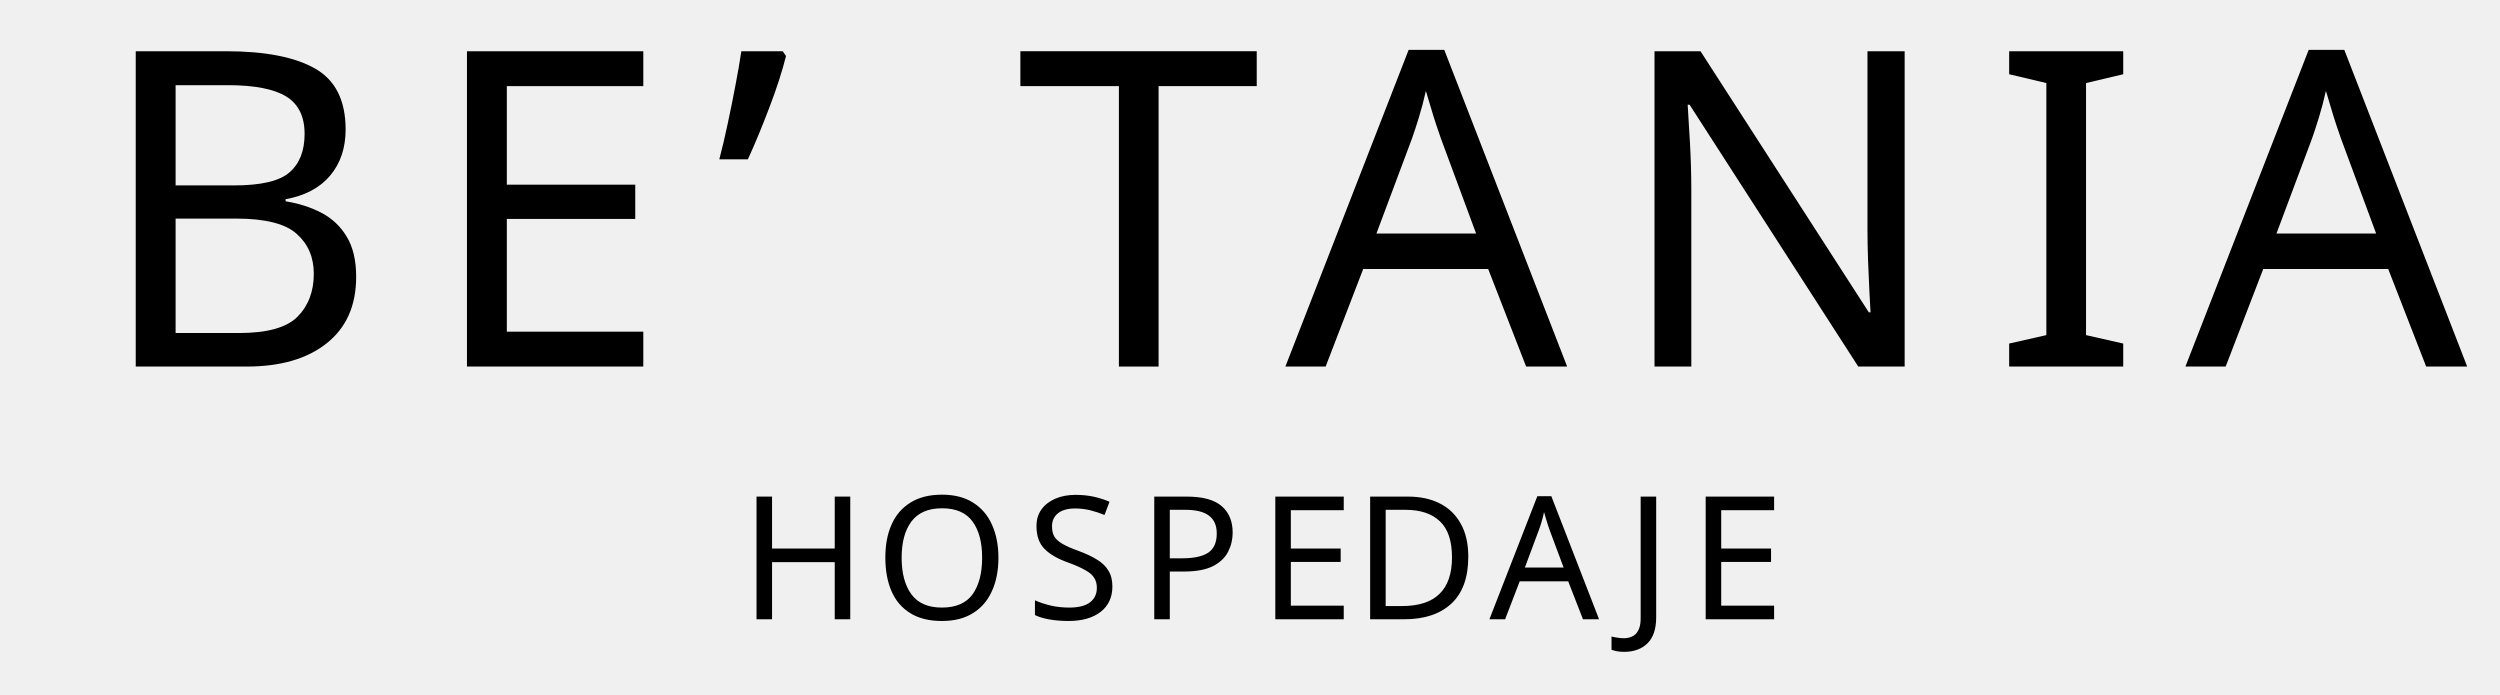
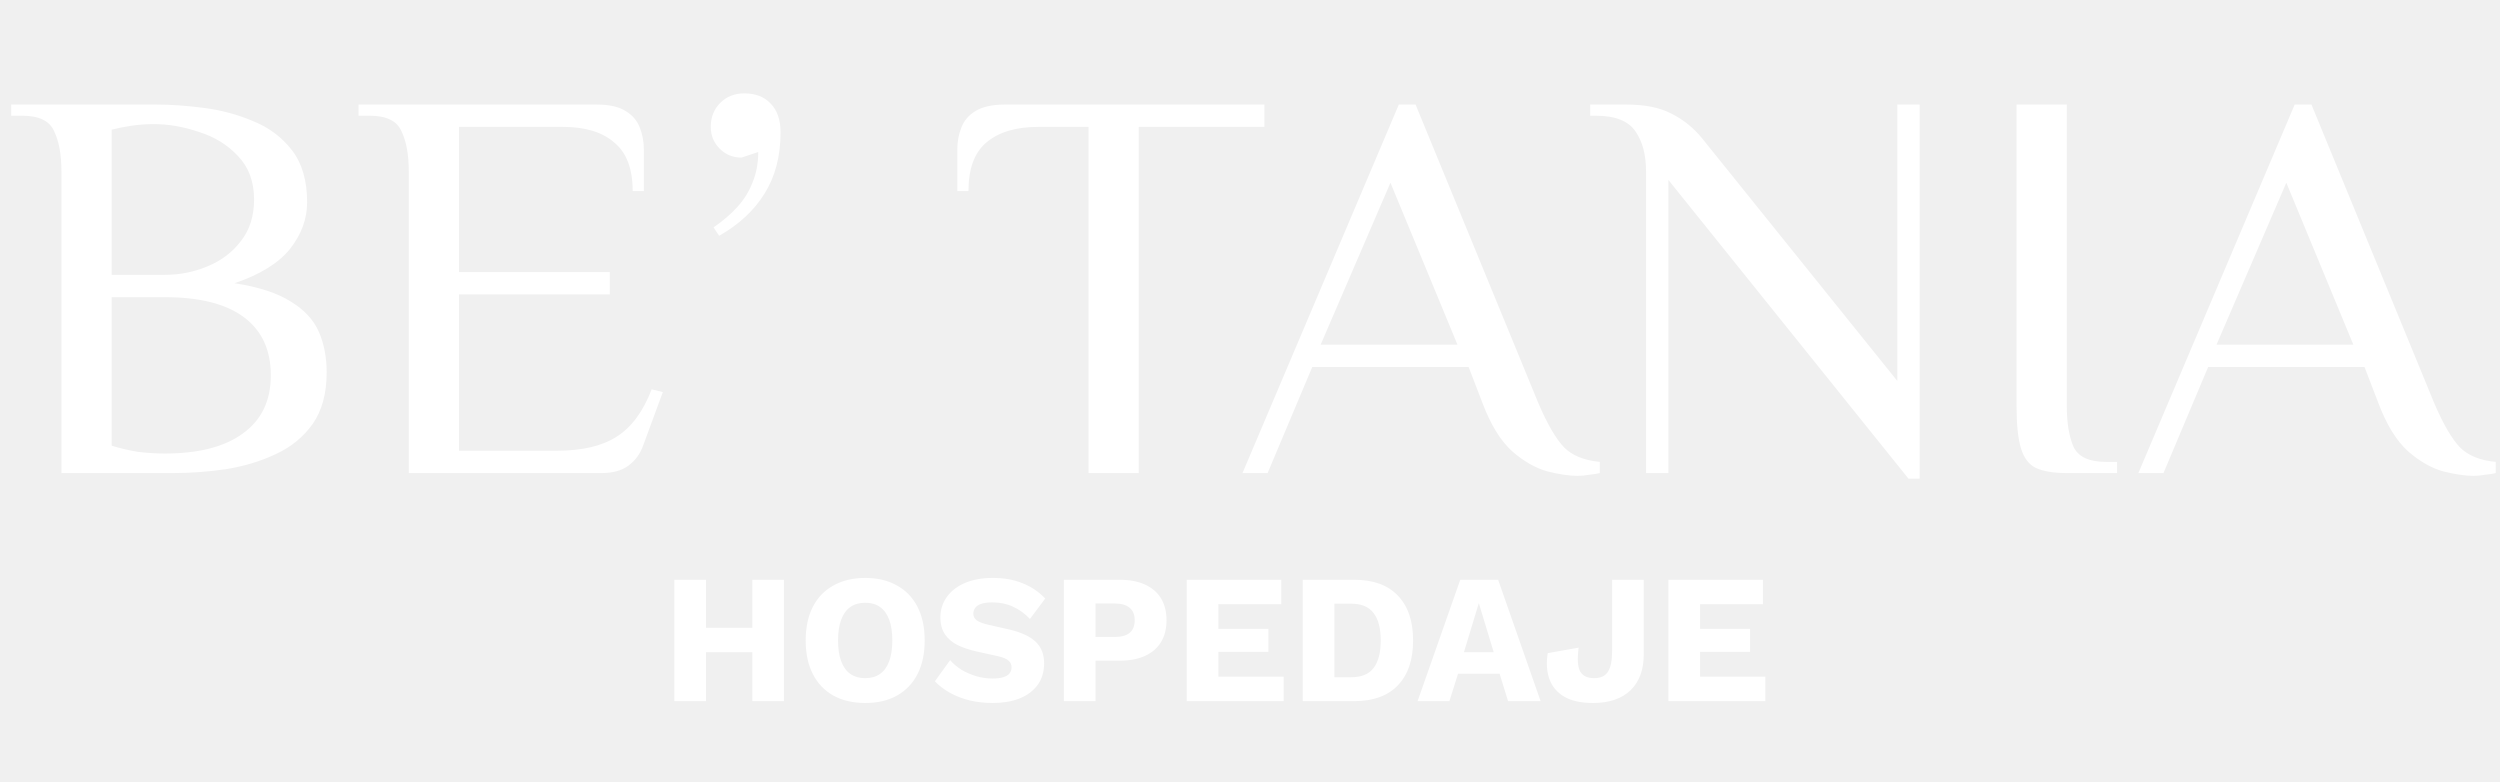
- <svg xmlns="http://www.w3.org/2000/svg" id="Capa_2" data-name="Capa 2" viewBox="0 0 203.79 56.59">
-   <defs>
-     <style>
-       .cls-1 {
-         font-size: 14px;
-       }
- 
-       .cls-1, .cls-2 {
-         font-family: ElMessiri-Regular, 'El Messiri';
-         font-variation-settings: 'wght' 400;
-       }
- 
-       .cls-3 {
-         letter-spacing: .1em;
-       }
- 
-       .cls-4 {
-         letter-spacing: .1em;
-       }
- 
-       .cls-5 {
-         letter-spacing: .03em;
-       }
- 
-       .cls-6 {
-         letter-spacing: .08em;
-       }
- 
-       .cls-7 {
-         letter-spacing: .09em;
-       }
- 
-       .cls-2 {
-         font-size: 36px;
-       }
-     </style>
-   </defs>
-   <g id="Capa_1-2" data-name="Capa 1">
-     <text class="cls-2" transform="translate(7.58 29.88)">
-       <tspan class="cls-3" x="0" y="0">BE’ </tspan>
-       <tspan class="cls-5" x="75.24" y="0">T</tspan>
-       <tspan class="cls-3" x="97.2" y="0">ANIA</tspan>
-     </text>
-     <text class="cls-1" transform="translate(60.31 50.48)">
-       <tspan class="cls-7" x="0" y="0">H</tspan>
-       <tspan class="cls-4" x="11" y="0">OSPE</tspan>
-       <tspan class="cls-6" x="50.02" y="0">D</tspan>
-       <tspan class="cls-4" x="61.1" y="0">AJE</tspan>
-     </text>
-   </g>
+ <svg xmlns="http://www.w3.org/2000/svg" width="435" height="136" viewBox="0 0 435 136" fill="none">
+   <path d="M10.691 82.314V29.851C10.691 26.936 10.27 24.604 9.428 22.856C8.651 21.042 6.805 20.135 3.891 20.135H1.948V18.192H27.207C29.733 18.192 32.486 18.387 35.465 18.775C38.51 19.164 41.392 19.941 44.112 21.107C46.833 22.208 49.067 23.892 50.816 26.159C52.565 28.426 53.439 31.438 53.439 35.194C53.439 38.109 52.435 40.829 50.427 43.355C48.419 45.816 45.213 47.792 40.809 49.281C45.019 49.929 48.29 50.998 50.621 52.487C52.953 53.912 54.572 55.661 55.479 57.734C56.386 59.806 56.839 62.17 56.839 64.826C56.839 68.453 56.03 71.432 54.41 73.764C52.791 76.031 50.654 77.78 47.998 79.01C45.408 80.241 42.525 81.115 39.352 81.633C36.243 82.087 33.166 82.314 30.122 82.314H10.691ZM28.665 78.913C34.559 78.913 39.093 77.747 42.266 75.416C45.505 73.084 47.124 69.716 47.124 65.312C47.124 60.907 45.569 57.539 42.461 55.208C39.352 52.876 34.753 51.71 28.665 51.71H19.435V77.553C20.925 78.007 22.447 78.363 24.001 78.622C25.621 78.816 27.175 78.913 28.665 78.913ZM19.435 47.824H28.665C31.256 47.824 33.717 47.338 36.048 46.367C38.445 45.395 40.388 43.938 41.878 41.995C43.432 40.052 44.209 37.623 44.209 34.708C44.209 31.599 43.27 29.073 41.392 27.13C39.578 25.187 37.312 23.795 34.591 22.953C31.936 22.046 29.312 21.593 26.722 21.593C25.491 21.593 24.196 21.69 22.836 21.884C21.54 22.078 20.407 22.305 19.435 22.564V47.824ZM71.128 82.314V29.851C71.128 26.936 70.707 24.604 69.865 22.856C69.088 21.042 67.242 20.135 64.327 20.135H62.384V18.192H103.771C106.038 18.192 107.755 18.581 108.92 19.358C110.086 20.07 110.896 21.042 111.349 22.273C111.803 23.439 112.029 24.669 112.029 25.965V33.251H110.086C110.086 29.365 109.018 26.547 106.88 24.799C104.808 22.985 101.828 22.078 97.942 22.078H79.871V47.338H106.103V51.224H79.871V78.427H96.873C101.278 78.427 104.743 77.618 107.269 75.999C109.86 74.379 111.9 71.627 113.39 67.741L115.333 68.226L111.932 77.456C111.414 78.946 110.54 80.144 109.309 81.051C108.143 81.893 106.589 82.314 104.646 82.314H71.128ZM125.13 41.023L124.158 39.566C125.842 38.4 127.235 37.202 128.336 35.971C129.502 34.676 130.376 33.251 130.959 31.697C131.607 30.142 131.931 28.393 131.931 26.45L129.016 27.422C127.526 27.422 126.263 26.904 125.227 25.867C124.191 24.831 123.673 23.568 123.673 22.078C123.673 20.394 124.223 19.002 125.324 17.901C126.425 16.8 127.818 16.249 129.502 16.249C131.445 16.249 132.967 16.832 134.068 17.998C135.234 19.164 135.817 20.848 135.817 23.05C135.817 27.195 134.878 30.757 132.999 33.737C131.186 36.651 128.563 39.08 125.13 41.023ZM189.401 82.314V22.078H180.657C176.771 22.078 173.759 22.985 171.622 24.799C169.549 26.547 168.513 29.365 168.513 33.251H166.57V25.965C166.57 24.669 166.796 23.439 167.25 22.273C167.703 21.042 168.513 20.07 169.679 19.358C170.909 18.581 172.626 18.192 174.828 18.192H220.004V22.078H198.145V82.314H189.401ZM274.485 82.799C273.06 82.799 271.311 82.54 269.238 82.022C267.166 81.439 265.125 80.273 263.118 78.525C261.11 76.711 259.393 73.926 257.968 70.169L255.54 63.854H228.337L220.564 82.314H216.192L243.395 18.192H246.31L267.684 70.169C269.238 73.796 270.728 76.355 272.153 77.844C273.578 79.269 275.65 80.112 278.371 80.371V82.314C277.853 82.443 277.237 82.54 276.525 82.605C275.877 82.735 275.197 82.799 274.485 82.799ZM229.794 59.968H253.597L241.938 31.794L229.794 59.968ZM332.074 83.285L290.298 31.308V82.314H286.412V29.851C286.412 26.936 285.796 24.604 284.566 22.856C283.335 21.042 281.036 20.135 277.668 20.135H276.696V18.192H283.011C286.185 18.192 288.776 18.71 290.784 19.747C292.856 20.783 294.637 22.208 296.127 24.021L330.131 66.283V18.192H334.017V83.285H332.074ZM359.624 82.314C357.357 82.314 355.576 82.022 354.28 81.439C353.05 80.856 352.175 79.723 351.657 78.039C351.139 76.355 350.88 73.894 350.88 70.655V18.192H359.624V70.655C359.624 73.57 360.012 75.934 360.79 77.747C361.632 79.496 363.51 80.371 366.424 80.371H368.368V82.314H359.624ZM430.367 82.799C428.942 82.799 427.193 82.54 425.12 82.022C423.048 81.439 421.008 80.273 419 78.525C416.992 76.711 415.275 73.926 413.851 70.169L411.422 63.854H384.219L376.446 82.314H372.075L399.278 18.192H402.192L423.566 70.169C425.12 73.796 426.61 76.355 428.035 77.844C429.46 79.269 431.533 80.112 434.253 80.371V82.314C433.735 82.443 433.119 82.54 432.407 82.605C431.759 82.735 431.079 82.799 430.367 82.799ZM385.676 59.968H409.479L397.82 31.794L385.676 59.968Z" fill="white" />
+   <path d="M136.408 100.88V122H130.904V100.88H136.408ZM122.84 100.88V122H117.336V100.88H122.84ZM133.848 109.232V113.488H120.024V109.232H133.848ZM150.558 100.56C152.691 100.56 154.526 100.997 156.062 101.872C157.619 102.725 158.814 103.963 159.646 105.584C160.478 107.205 160.894 109.157 160.894 111.44C160.894 113.723 160.478 115.675 159.646 117.296C158.814 118.917 157.619 120.165 156.062 121.04C154.526 121.893 152.691 122.32 150.558 122.32C148.425 122.32 146.579 121.893 145.022 121.04C143.465 120.165 142.27 118.917 141.438 117.296C140.606 115.675 140.19 113.723 140.19 111.44C140.19 109.157 140.606 107.205 141.438 105.584C142.27 103.963 143.465 102.725 145.022 101.872C146.579 100.997 148.425 100.56 150.558 100.56ZM150.558 104.88C149.534 104.88 148.67 105.125 147.966 105.616C147.262 106.107 146.729 106.843 146.366 107.824C146.003 108.784 145.822 109.989 145.822 111.44C145.822 112.869 146.003 114.075 146.366 115.056C146.729 116.037 147.262 116.773 147.966 117.264C148.67 117.755 149.534 118 150.558 118C151.582 118 152.435 117.755 153.118 117.264C153.822 116.773 154.355 116.037 154.718 115.056C155.081 114.075 155.262 112.869 155.262 111.44C155.262 109.989 155.081 108.784 154.718 107.824C154.355 106.843 153.822 106.107 153.118 105.616C152.435 105.125 151.582 104.88 150.558 104.88ZM172.748 100.56C174.711 100.56 176.439 100.869 177.932 101.488C179.447 102.085 180.759 102.971 181.868 104.144L179.212 107.696C178.295 106.736 177.303 106.021 176.236 105.552C175.191 105.061 173.996 104.816 172.652 104.816C171.863 104.816 171.223 104.901 170.732 105.072C170.242 105.243 169.89 105.477 169.676 105.776C169.463 106.075 169.356 106.416 169.356 106.8C169.356 107.248 169.559 107.632 169.964 107.952C170.391 108.251 171.074 108.507 172.012 108.72L175.564 109.52C177.676 110.011 179.223 110.725 180.204 111.664C181.186 112.603 181.676 113.851 181.676 115.408C181.676 116.901 181.292 118.171 180.524 119.216C179.756 120.24 178.7 121.019 177.356 121.552C176.012 122.064 174.476 122.32 172.748 122.32C171.34 122.32 169.996 122.171 168.716 121.872C167.436 121.552 166.284 121.104 165.26 120.528C164.236 119.952 163.372 119.291 162.668 118.544L165.324 114.864C165.858 115.483 166.508 116.037 167.276 116.528C168.066 116.997 168.919 117.371 169.836 117.648C170.775 117.925 171.724 118.064 172.684 118.064C173.431 118.064 174.05 117.989 174.54 117.84C175.052 117.691 175.426 117.467 175.66 117.168C175.895 116.869 176.012 116.517 176.012 116.112C176.012 115.664 175.852 115.291 175.532 114.992C175.212 114.672 174.604 114.405 173.708 114.192L169.804 113.328C168.61 113.051 167.543 112.688 166.604 112.24C165.687 111.771 164.962 111.152 164.428 110.384C163.895 109.595 163.628 108.613 163.628 107.44C163.628 106.117 163.991 104.944 164.716 103.92C165.442 102.875 166.487 102.053 167.852 101.456C169.218 100.859 170.85 100.56 172.748 100.56ZM194.813 100.88C196.541 100.88 198.013 101.157 199.229 101.712C200.445 102.267 201.373 103.067 202.013 104.112C202.653 105.157 202.973 106.427 202.973 107.92C202.973 109.413 202.653 110.683 202.013 111.728C201.373 112.773 200.445 113.573 199.229 114.128C198.013 114.683 196.541 114.96 194.813 114.96H190.621V122H185.117V100.88H194.813ZM193.949 110.832C195.101 110.832 195.965 110.597 196.541 110.128C197.139 109.637 197.437 108.901 197.437 107.92C197.437 106.939 197.139 106.213 196.541 105.744C195.965 105.253 195.101 105.008 193.949 105.008H190.621V110.832H193.949ZM206.492 122V100.88H222.94V105.136H211.996V109.424H220.7V113.424H211.996V117.744H223.356V122H206.492ZM235.64 100.88C238.946 100.88 241.474 101.797 243.224 103.632C244.994 105.467 245.88 108.069 245.88 111.44C245.88 114.811 244.994 117.413 243.224 119.248C241.474 121.083 238.946 122 235.64 122H226.68V100.88H235.64ZM235.096 117.84C236.888 117.84 238.189 117.307 239 116.24C239.832 115.152 240.248 113.552 240.248 111.44C240.248 109.328 239.832 107.739 239 106.672C238.189 105.584 236.888 105.04 235.096 105.04H232.184V117.84H235.096ZM268.067 122H262.403L260.931 117.232H253.699L252.195 122H246.659L254.083 100.88H260.675L268.067 122ZM254.723 113.488H259.907L257.315 104.944L254.723 113.488ZM286.012 100.88V113.872C286.012 116.539 285.244 118.619 283.708 120.112C282.172 121.584 279.996 122.32 277.18 122.32C275.11 122.32 273.446 121.957 272.188 121.232C270.929 120.485 270.065 119.461 269.596 118.16C269.126 116.837 269.03 115.333 269.308 113.648L274.684 112.688C274.428 114.629 274.513 116.005 274.94 116.816C275.388 117.605 276.198 118 277.372 118C278.524 118 279.334 117.616 279.804 116.848C280.273 116.08 280.508 114.896 280.508 113.296V100.88H286.012ZM290.305 122V100.88H306.753V105.136H295.809V109.424H304.513V113.424H295.809V117.744H307.169V122H290.305Z" fill="white" />
</svg>
